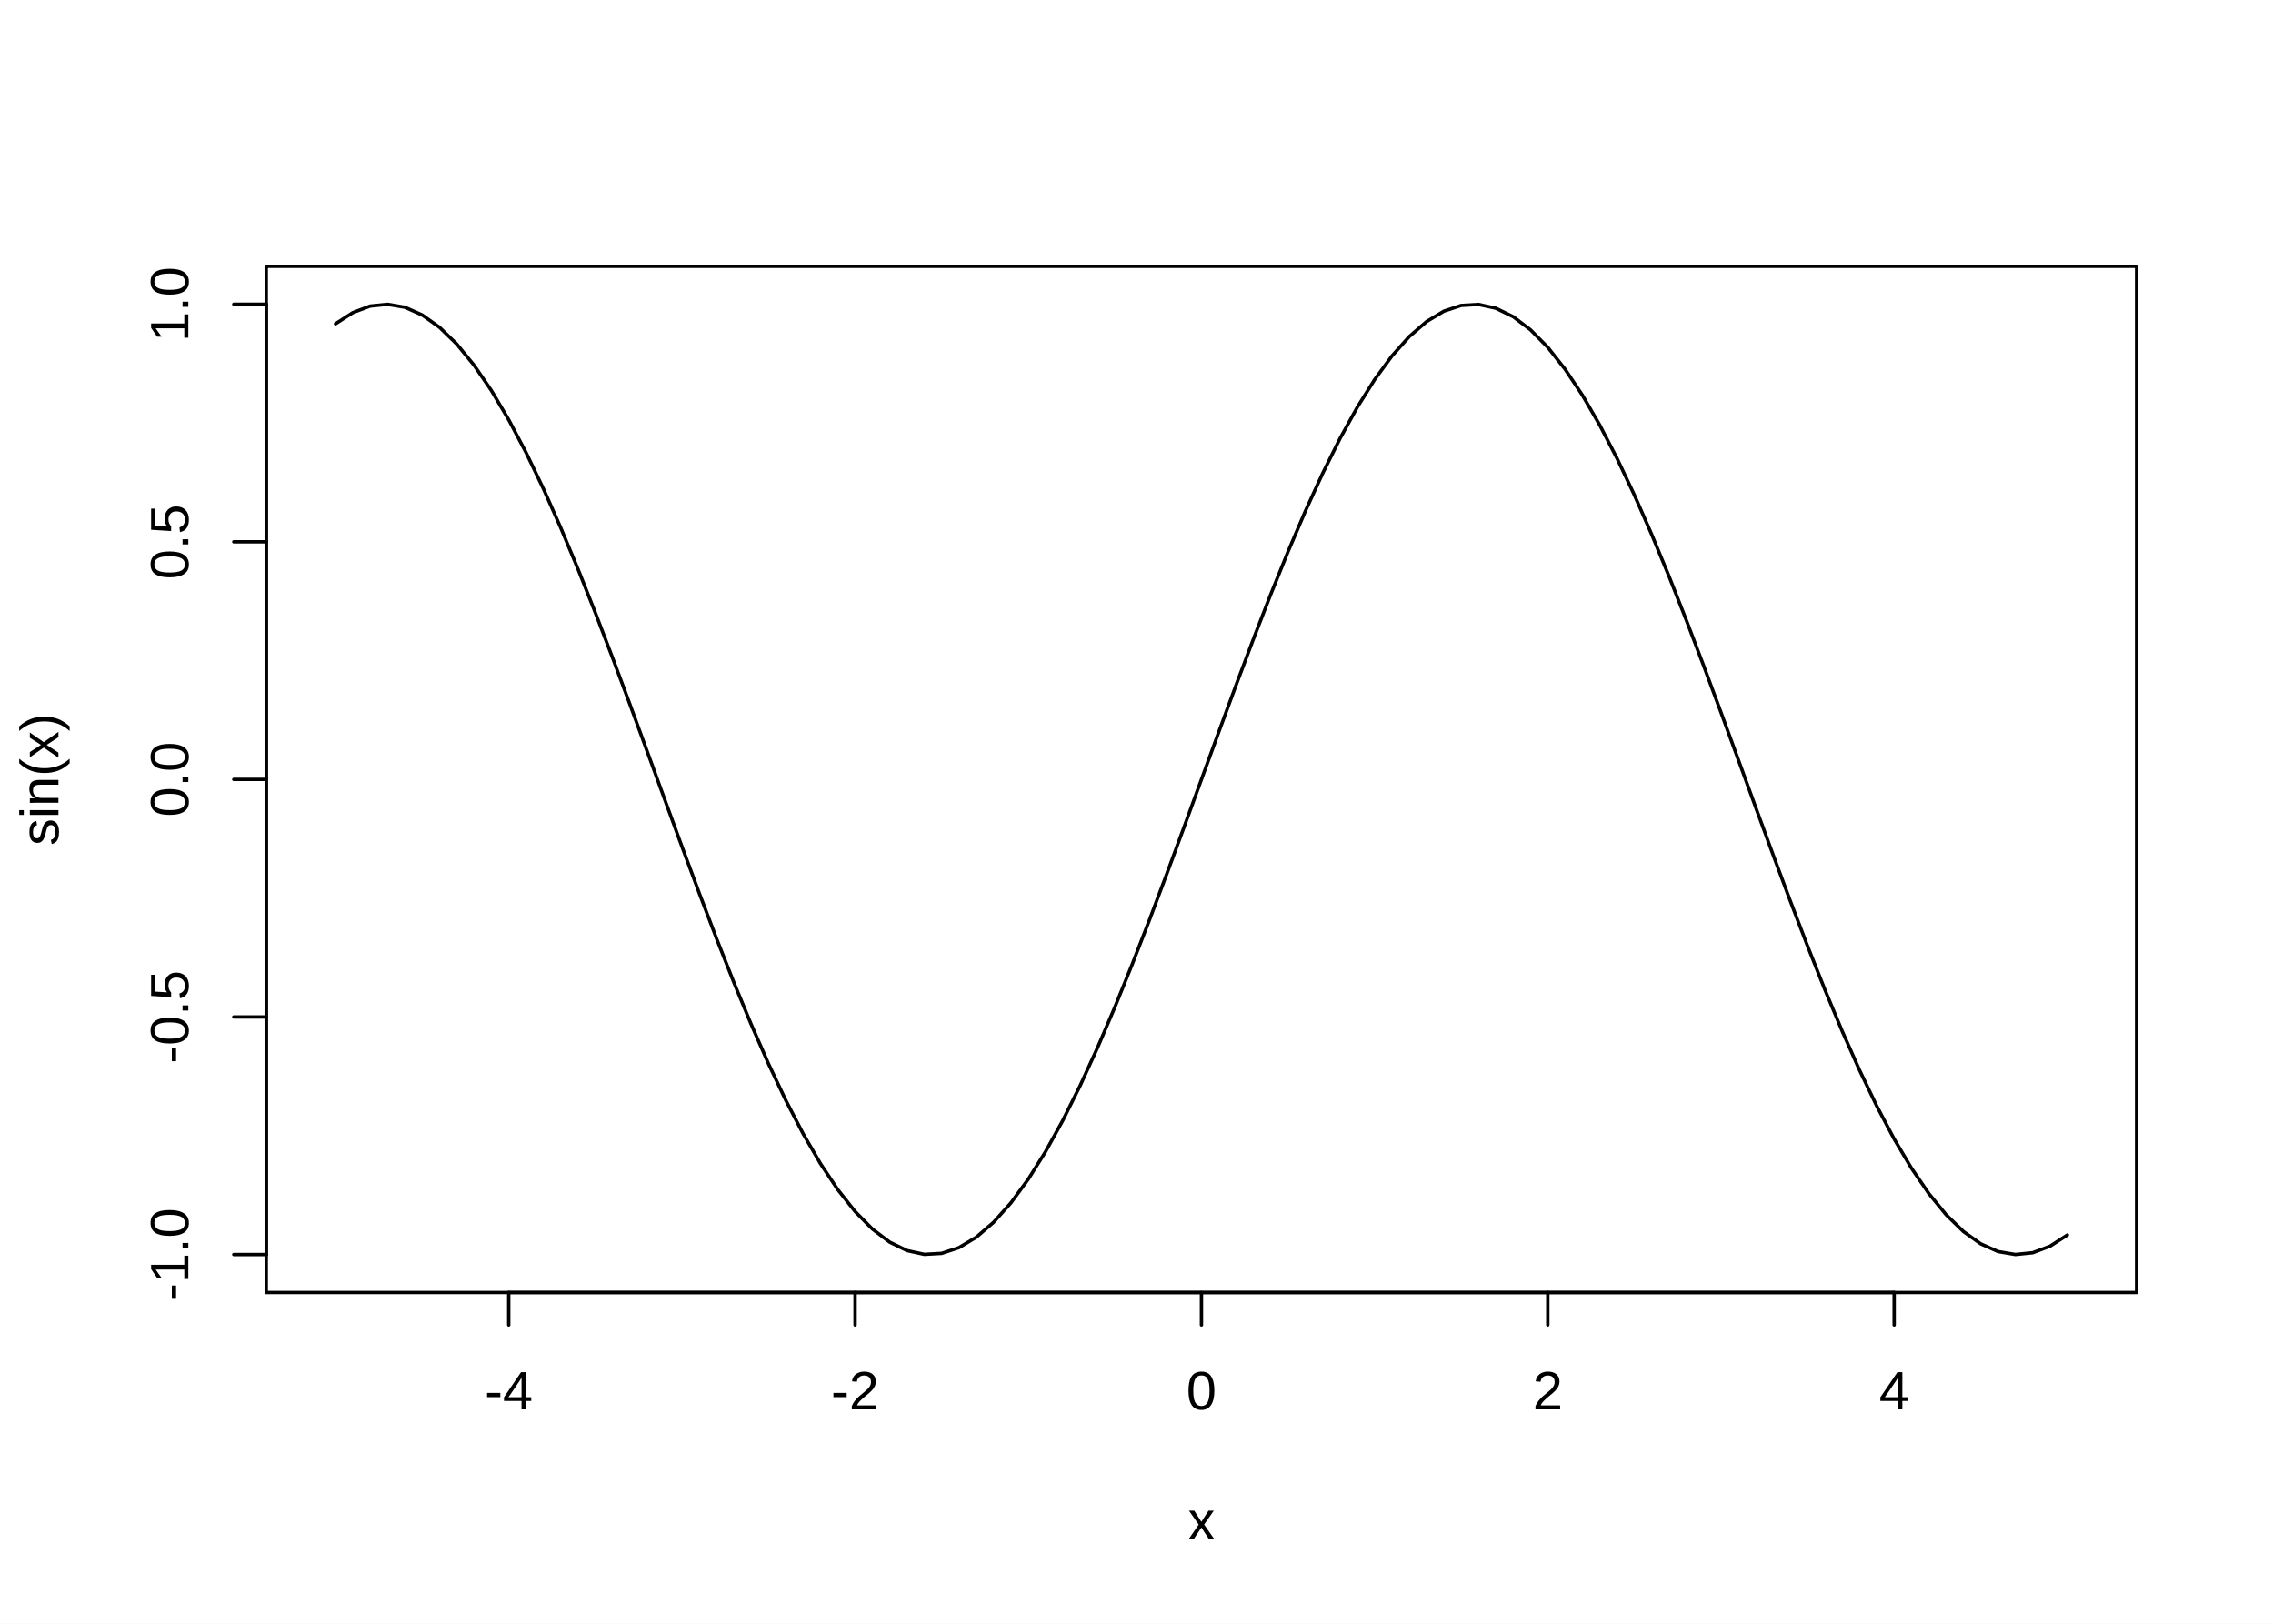
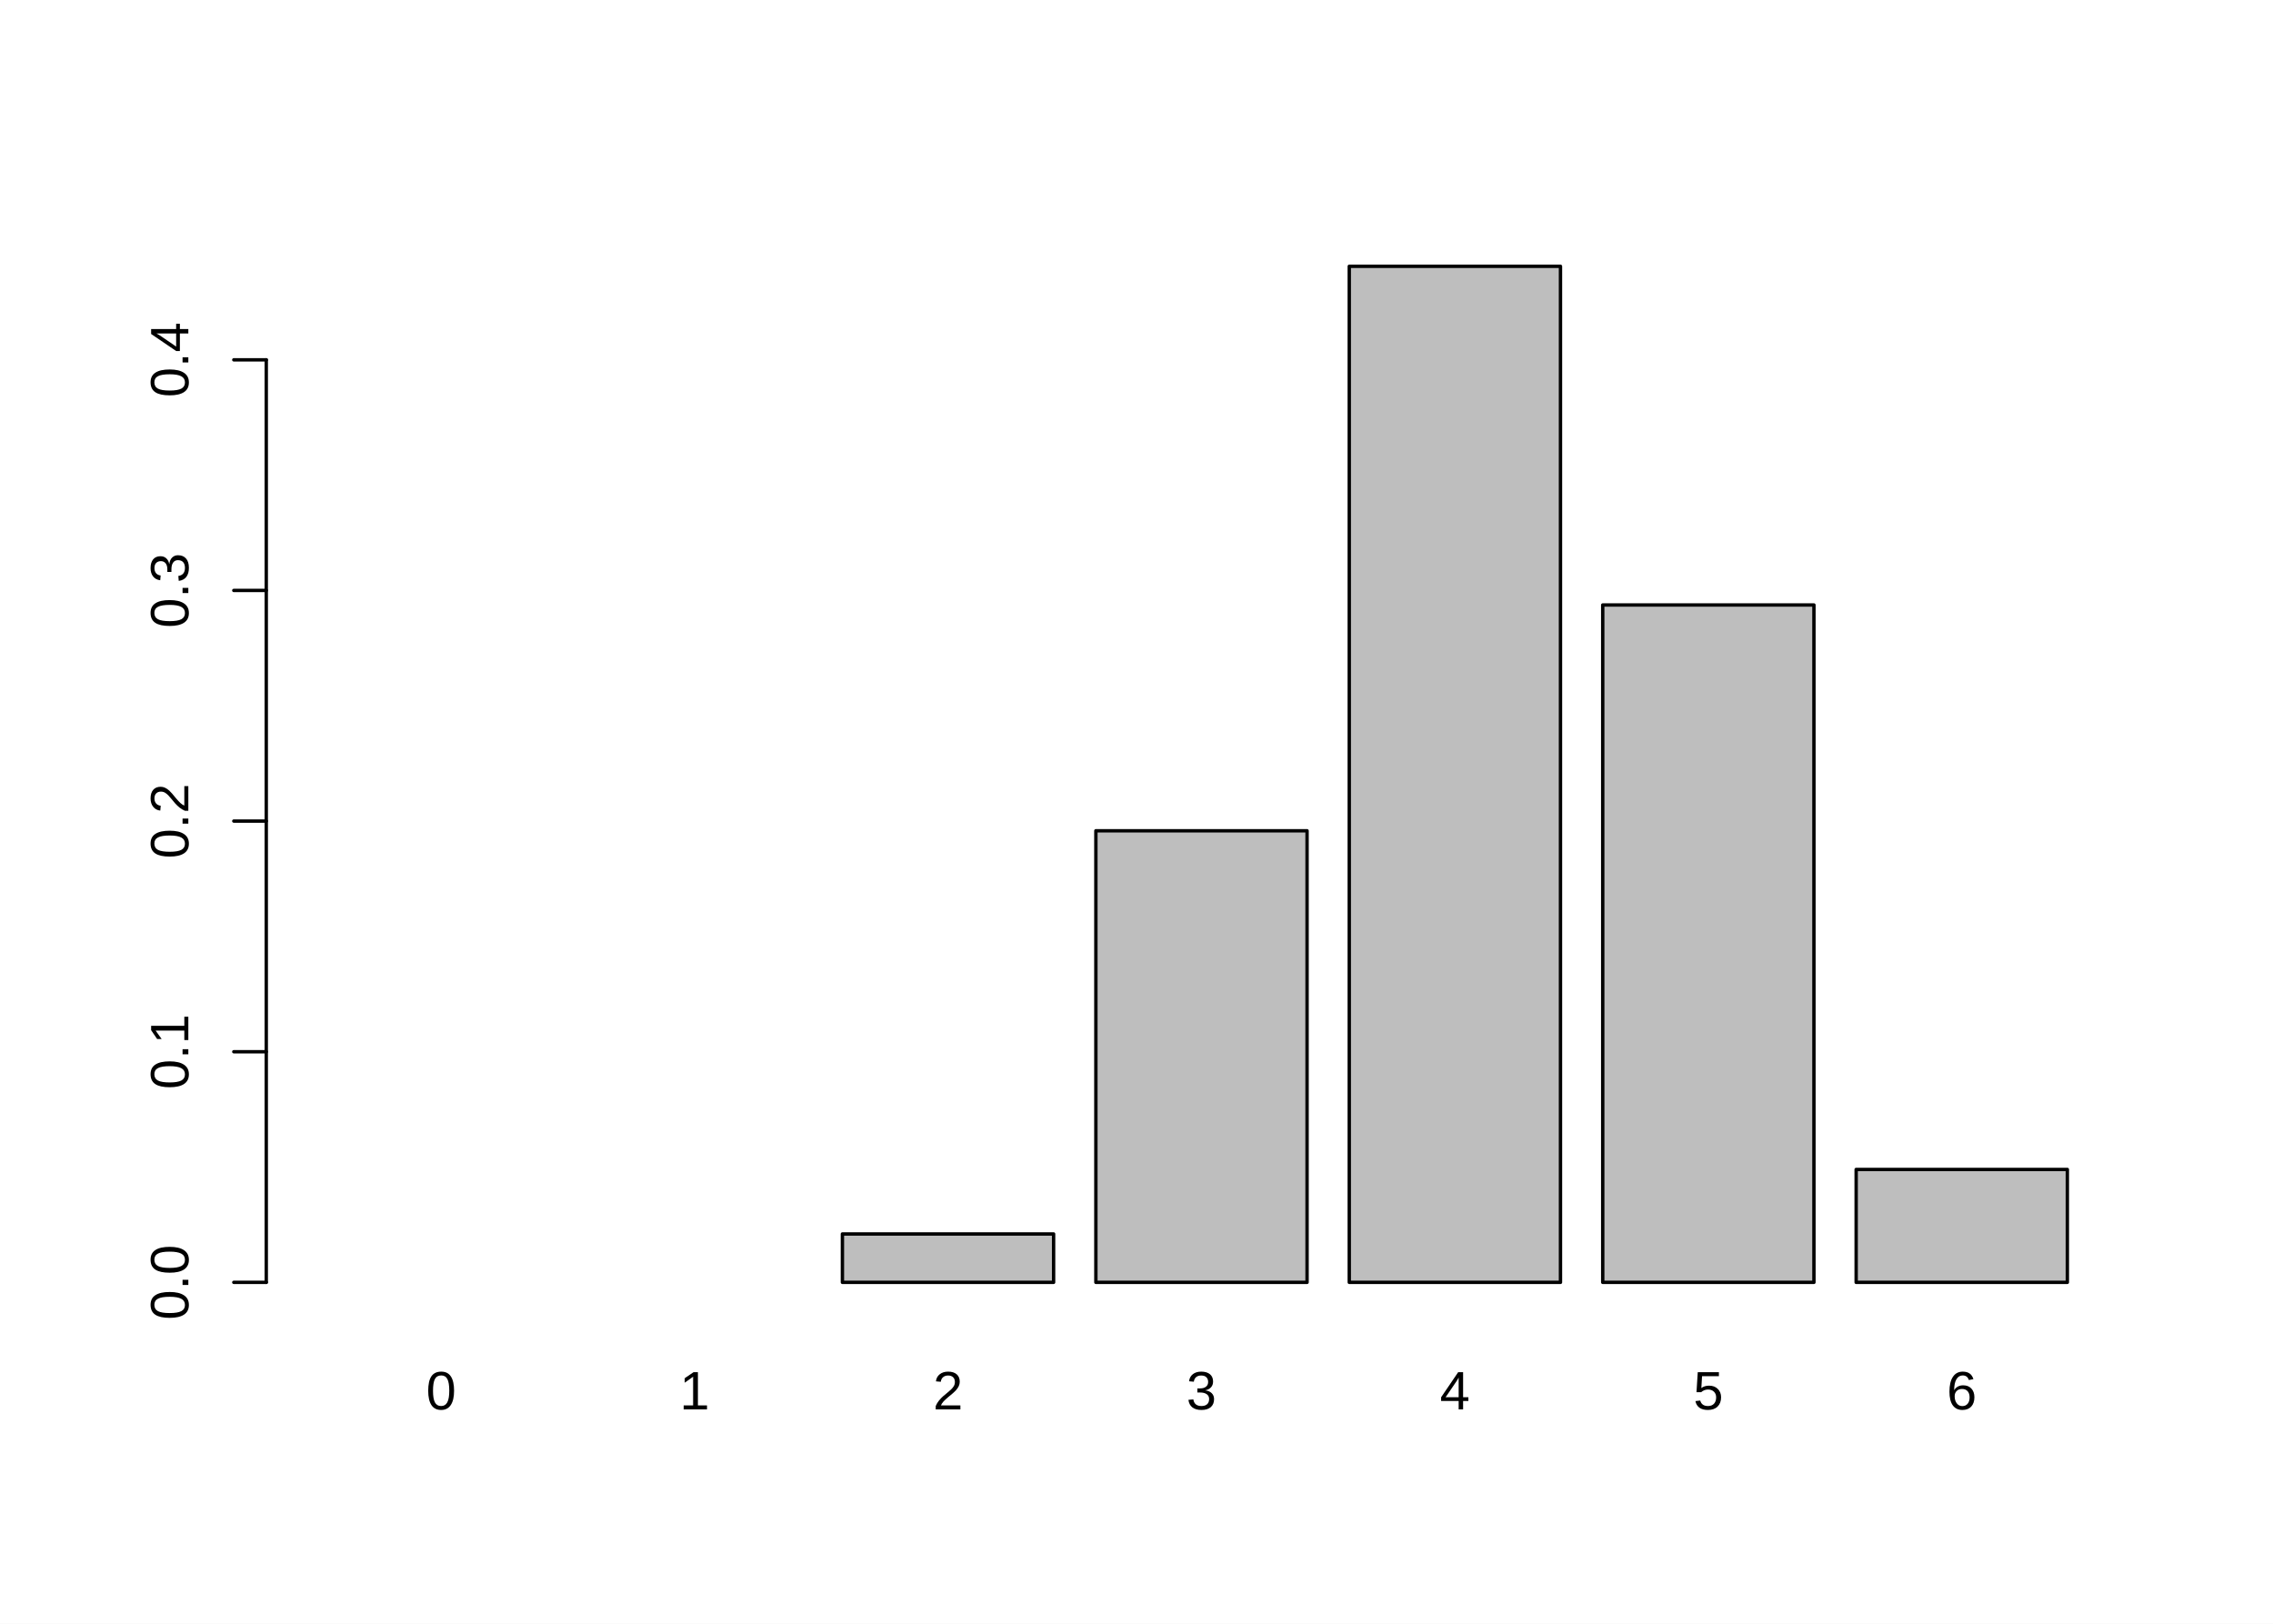
<svg xmlns="http://www.w3.org/2000/svg" viewBox="0 0 504.00 360.00">
  <defs>
    <style type="text/css">
    line, polyline, polygon, path, rect, circle {
      fill: none;
      stroke: #000000;
      stroke-linecap: round;
      stroke-linejoin: round;
      stroke-miterlimit: 10.00;
    }
  </style>
  </defs>
  <rect width="100%" height="100%" style="stroke: none; fill: #FFFFFF;" />
-   <defs>
-     <clipPath id="cpNTkuMDR8NDczLjc2fDI4Ni41Nnw1OS4wNA==">
-       <rect x="59.04" y="59.04" width="414.72" height="227.52" />
-     </clipPath>
-   </defs>
-   <polyline points="74.40,71.79 78.24,69.31 82.08,67.86 85.92,67.47 89.76,68.12 93.60,69.83 97.44,72.56 101.28,76.29 105.12,80.99 108.96,86.60 112.80,93.08 116.64,100.35 120.48,108.35 124.32,116.99 128.16,126.18 132.00,135.85 135.84,145.88 139.68,156.18 143.52,166.65 147.36,177.18 151.20,187.67 155.04,198.00 158.88,208.09 162.72,217.82 166.56,227.10 170.40,235.84 174.24,243.95 178.08,251.35 181.92,257.97 185.76,263.73 189.60,268.59 193.44,272.48 197.28,275.39 201.12,277.26 204.96,278.10 208.80,277.88 212.64,276.61 216.48,274.30 220.32,270.98 224.16,266.68 228.00,261.44 231.84,255.32 235.68,248.37 239.52,240.66 243.36,232.28 247.20,223.30 251.04,213.82 254.88,203.93 258.72,193.73 262.56,183.32 266.40,172.80 270.24,162.28 274.08,151.87 277.92,141.67 281.76,131.78 285.60,122.30 289.44,113.32 293.28,104.94 297.12,97.23 300.96,90.28 304.80,84.16 308.64,78.92 312.48,74.62 316.32,71.30 320.16,68.99 324.00,67.72 327.84,67.50 331.68,68.34 335.52,70.21 339.36,73.12 343.20,77.01 347.04,81.87 350.88,87.63 354.72,94.25 358.56,101.65 362.40,109.76 366.24,118.50 370.08,127.78 373.92,137.51 377.76,147.60 381.60,157.93 385.44,168.42 389.28,178.95 393.12,189.42 396.96,199.72 400.80,209.75 404.64,219.42 408.48,228.61 412.32,237.25 416.16,245.25 420.00,252.52 423.84,259.00 427.68,264.61 431.52,269.31 435.36,273.04 439.20,275.77 443.04,277.48 446.88,278.13 450.72,277.74 454.56,276.29 458.40,273.81 " style="stroke-width: 0.75;" clip-path="url(#cpNTkuMDR8NDczLjc2fDI4Ni41Nnw1OS4wNA==)" />
-   <defs>
-     <clipPath id="cpMC4wMHw1MDQuMDB8MzYwLjAwfDAuMDA=">
-       <rect x="0.00" y="0.00" width="504.00" height="360.00" />
-     </clipPath>
-   </defs>
-   <line x1="112.80" y1="286.56" x2="420.00" y2="286.56" style="stroke-width: 0.75;" clip-path="url(#cpMC4wMHw1MDQuMDB8MzYwLjAwfDAuMDA=)" />
-   <line x1="112.80" y1="286.56" x2="112.80" y2="293.76" style="stroke-width: 0.75;" clip-path="url(#cpMC4wMHw1MDQuMDB8MzYwLjAwfDAuMDA=)" />
-   <line x1="189.60" y1="286.56" x2="189.60" y2="293.76" style="stroke-width: 0.75;" clip-path="url(#cpMC4wMHw1MDQuMDB8MzYwLjAwfDAuMDA=)" />
-   <line x1="266.40" y1="286.56" x2="266.40" y2="293.76" style="stroke-width: 0.75;" clip-path="url(#cpMC4wMHw1MDQuMDB8MzYwLjAwfDAuMDA=)" />
-   <line x1="343.20" y1="286.56" x2="343.20" y2="293.76" style="stroke-width: 0.75;" clip-path="url(#cpMC4wMHw1MDQuMDB8MzYwLjAwfDAuMDA=)" />
-   <line x1="420.00" y1="286.56" x2="420.00" y2="293.76" style="stroke-width: 0.75;" clip-path="url(#cpMC4wMHw1MDQuMDB8MzYwLjAwfDAuMDA=)" />
-   <g clip-path="url(#cpMC4wMHw1MDQuMDB8MzYwLjAwfDAuMDA=)">
-     <text x="107.47" y="312.48" style="font-size: 12.00px; font-family: Arial;" textLength="10.67px" lengthAdjust="spacingAndGlyphs">-4</text>
-   </g>
-   <g clip-path="url(#cpMC4wMHw1MDQuMDB8MzYwLjAwfDAuMDA=)">
-     <text x="184.27" y="312.48" style="font-size: 12.00px; font-family: Arial;" textLength="10.67px" lengthAdjust="spacingAndGlyphs">-2</text>
-   </g>
-   <g clip-path="url(#cpMC4wMHw1MDQuMDB8MzYwLjAwfDAuMDA=)">
-     <text x="263.06" y="312.48" style="font-size: 12.00px; font-family: Arial;" textLength="6.67px" lengthAdjust="spacingAndGlyphs">0</text>
-   </g>
-   <g clip-path="url(#cpMC4wMHw1MDQuMDB8MzYwLjAwfDAuMDA=)">
-     <text x="339.86" y="312.48" style="font-size: 12.00px; font-family: Arial;" textLength="6.67px" lengthAdjust="spacingAndGlyphs">2</text>
-   </g>
-   <g clip-path="url(#cpMC4wMHw1MDQuMDB8MzYwLjAwfDAuMDA=)">
-     <text x="416.66" y="312.48" style="font-size: 12.00px; font-family: Arial;" textLength="6.67px" lengthAdjust="spacingAndGlyphs">4</text>
-   </g>
-   <line x1="59.04" y1="278.14" x2="59.04" y2="67.46" style="stroke-width: 0.75;" clip-path="url(#cpMC4wMHw1MDQuMDB8MzYwLjAwfDAuMDA=)" />
-   <line x1="59.04" y1="278.14" x2="51.84" y2="278.14" style="stroke-width: 0.75;" clip-path="url(#cpMC4wMHw1MDQuMDB8MzYwLjAwfDAuMDA=)" />
-   <line x1="59.04" y1="225.47" x2="51.84" y2="225.47" style="stroke-width: 0.75;" clip-path="url(#cpMC4wMHw1MDQuMDB8MzYwLjAwfDAuMDA=)" />
-   <line x1="59.04" y1="172.80" x2="51.84" y2="172.80" style="stroke-width: 0.75;" clip-path="url(#cpMC4wMHw1MDQuMDB8MzYwLjAwfDAuMDA=)" />
-   <line x1="59.04" y1="120.13" x2="51.84" y2="120.13" style="stroke-width: 0.75;" clip-path="url(#cpMC4wMHw1MDQuMDB8MzYwLjAwfDAuMDA=)" />
-   <line x1="59.04" y1="67.46" x2="51.84" y2="67.46" style="stroke-width: 0.75;" clip-path="url(#cpMC4wMHw1MDQuMDB8MzYwLjAwfDAuMDA=)" />
-   <g clip-path="url(#cpMC4wMHw1MDQuMDB8MzYwLjAwfDAuMDA=)">
-     <text transform="translate(41.76,288.48) rotate(-90)" style="font-size: 12.00px; font-family: Arial;" textLength="20.68px" lengthAdjust="spacingAndGlyphs">-1.0</text>
-   </g>
-   <g clip-path="url(#cpMC4wMHw1MDQuMDB8MzYwLjAwfDAuMDA=)">
-     <text transform="translate(41.76,235.81) rotate(-90)" style="font-size: 12.00px; font-family: Arial;" textLength="20.68px" lengthAdjust="spacingAndGlyphs">-0.5</text>
-   </g>
-   <g clip-path="url(#cpMC4wMHw1MDQuMDB8MzYwLjAwfDAuMDA=)">
-     <text transform="translate(41.76,181.14) rotate(-90)" style="font-size: 12.00px; font-family: Arial;" textLength="16.68px" lengthAdjust="spacingAndGlyphs">0.0</text>
-   </g>
-   <g clip-path="url(#cpMC4wMHw1MDQuMDB8MzYwLjAwfDAuMDA=)">
-     <text transform="translate(41.76,128.47) rotate(-90)" style="font-size: 12.00px; font-family: Arial;" textLength="16.68px" lengthAdjust="spacingAndGlyphs">0.5</text>
-   </g>
-   <g clip-path="url(#cpMC4wMHw1MDQuMDB8MzYwLjAwfDAuMDA=)">
-     <text transform="translate(41.76,75.80) rotate(-90)" style="font-size: 12.00px; font-family: Arial;" textLength="16.68px" lengthAdjust="spacingAndGlyphs">1.0</text>
-   </g>
-   <polyline points="59.04,286.56 473.76,286.56 473.76,59.04 59.04,59.04 59.04,286.56 " style="stroke-width: 0.75;" clip-path="url(#cpMC4wMHw1MDQuMDB8MzYwLjAwfDAuMDA=)" />
-   <g clip-path="url(#cpMC4wMHw1MDQuMDB8MzYwLjAwfDAuMDA=)">
-     <text x="263.40" y="341.28" style="font-size: 12.00px; font-family: Arial;" textLength="6.00px" lengthAdjust="spacingAndGlyphs">x</text>
-   </g>
-   <g clip-path="url(#cpMC4wMHw1MDQuMDB8MzYwLjAwfDAuMDA=)">
-     <text transform="translate(12.96,187.47) rotate(-90)" style="font-size: 12.00px; font-family: Arial;" textLength="29.33px" lengthAdjust="spacingAndGlyphs">sin(x)</text>
-   </g>
+   <rect x="74.40" y="284.31" width="46.83" height="0.00" style="stroke-width: 0.75; fill: #BEBEBE;" />
+   <rect x="130.60" y="284.31" width="46.83" height="0.00" style="stroke-width: 0.75; fill: #BEBEBE;" />
+   <rect x="186.79" y="273.58" width="46.83" height="10.73" style="stroke-width: 0.75; fill: #BEBEBE;" />
+   <rect x="242.99" y="184.19" width="46.83" height="100.12" style="stroke-width: 0.75; fill: #BEBEBE;" />
+   <rect x="299.18" y="59.04" width="46.83" height="225.27" style="stroke-width: 0.75; fill: #BEBEBE;" />
+   <rect x="355.38" y="134.13" width="46.83" height="150.18" style="stroke-width: 0.75; fill: #BEBEBE;" />
+   <rect x="411.57" y="259.28" width="46.83" height="25.03" style="stroke-width: 0.75; fill: #BEBEBE;" />
+   <text x="94.48" y="312.48" style="font-size: 12.00px; font-family: Arial;" textLength="6.67px" lengthAdjust="spacingAndGlyphs">0</text>
+   <text x="150.67" y="312.48" style="font-size: 12.00px; font-family: Arial;" textLength="6.67px" lengthAdjust="spacingAndGlyphs">1</text>
+   <text x="206.87" y="312.48" style="font-size: 12.00px; font-family: Arial;" textLength="6.67px" lengthAdjust="spacingAndGlyphs">2</text>
+   <text x="263.06" y="312.48" style="font-size: 12.00px; font-family: Arial;" textLength="6.67px" lengthAdjust="spacingAndGlyphs">3</text>
+   <text x="319.26" y="312.48" style="font-size: 12.00px; font-family: Arial;" textLength="6.67px" lengthAdjust="spacingAndGlyphs">4</text>
+   <text x="375.45" y="312.48" style="font-size: 12.00px; font-family: Arial;" textLength="6.67px" lengthAdjust="spacingAndGlyphs">5</text>
+   <text x="431.65" y="312.48" style="font-size: 12.00px; font-family: Arial;" textLength="6.67px" lengthAdjust="spacingAndGlyphs">6</text>
+   <line x1="59.04" y1="284.31" x2="59.04" y2="79.78" style="stroke-width: 0.75;" />
+   <line x1="59.04" y1="284.31" x2="51.84" y2="284.31" style="stroke-width: 0.75;" />
+   <line x1="59.04" y1="233.18" x2="51.84" y2="233.18" style="stroke-width: 0.75;" />
+   <line x1="59.04" y1="182.04" x2="51.84" y2="182.04" style="stroke-width: 0.75;" />
+   <line x1="59.04" y1="130.91" x2="51.84" y2="130.91" style="stroke-width: 0.75;" />
+   <line x1="59.04" y1="79.78" x2="51.84" y2="79.78" style="stroke-width: 0.75;" />
+   <text transform="translate(41.76,292.65) rotate(-90)" style="font-size: 12.00px; font-family: Arial;" textLength="16.68px" lengthAdjust="spacingAndGlyphs">0.0</text>
+   <text transform="translate(41.76,241.52) rotate(-90)" style="font-size: 12.00px; font-family: Arial;" textLength="16.68px" lengthAdjust="spacingAndGlyphs">0.1</text>
+   <text transform="translate(41.76,190.38) rotate(-90)" style="font-size: 12.00px; font-family: Arial;" textLength="16.68px" lengthAdjust="spacingAndGlyphs">0.2</text>
+   <text transform="translate(41.76,139.25) rotate(-90)" style="font-size: 12.00px; font-family: Arial;" textLength="16.68px" lengthAdjust="spacingAndGlyphs">0.3</text>
+   <text transform="translate(41.76,88.12) rotate(-90)" style="font-size: 12.00px; font-family: Arial;" textLength="16.68px" lengthAdjust="spacingAndGlyphs">0.4</text>
</svg>
